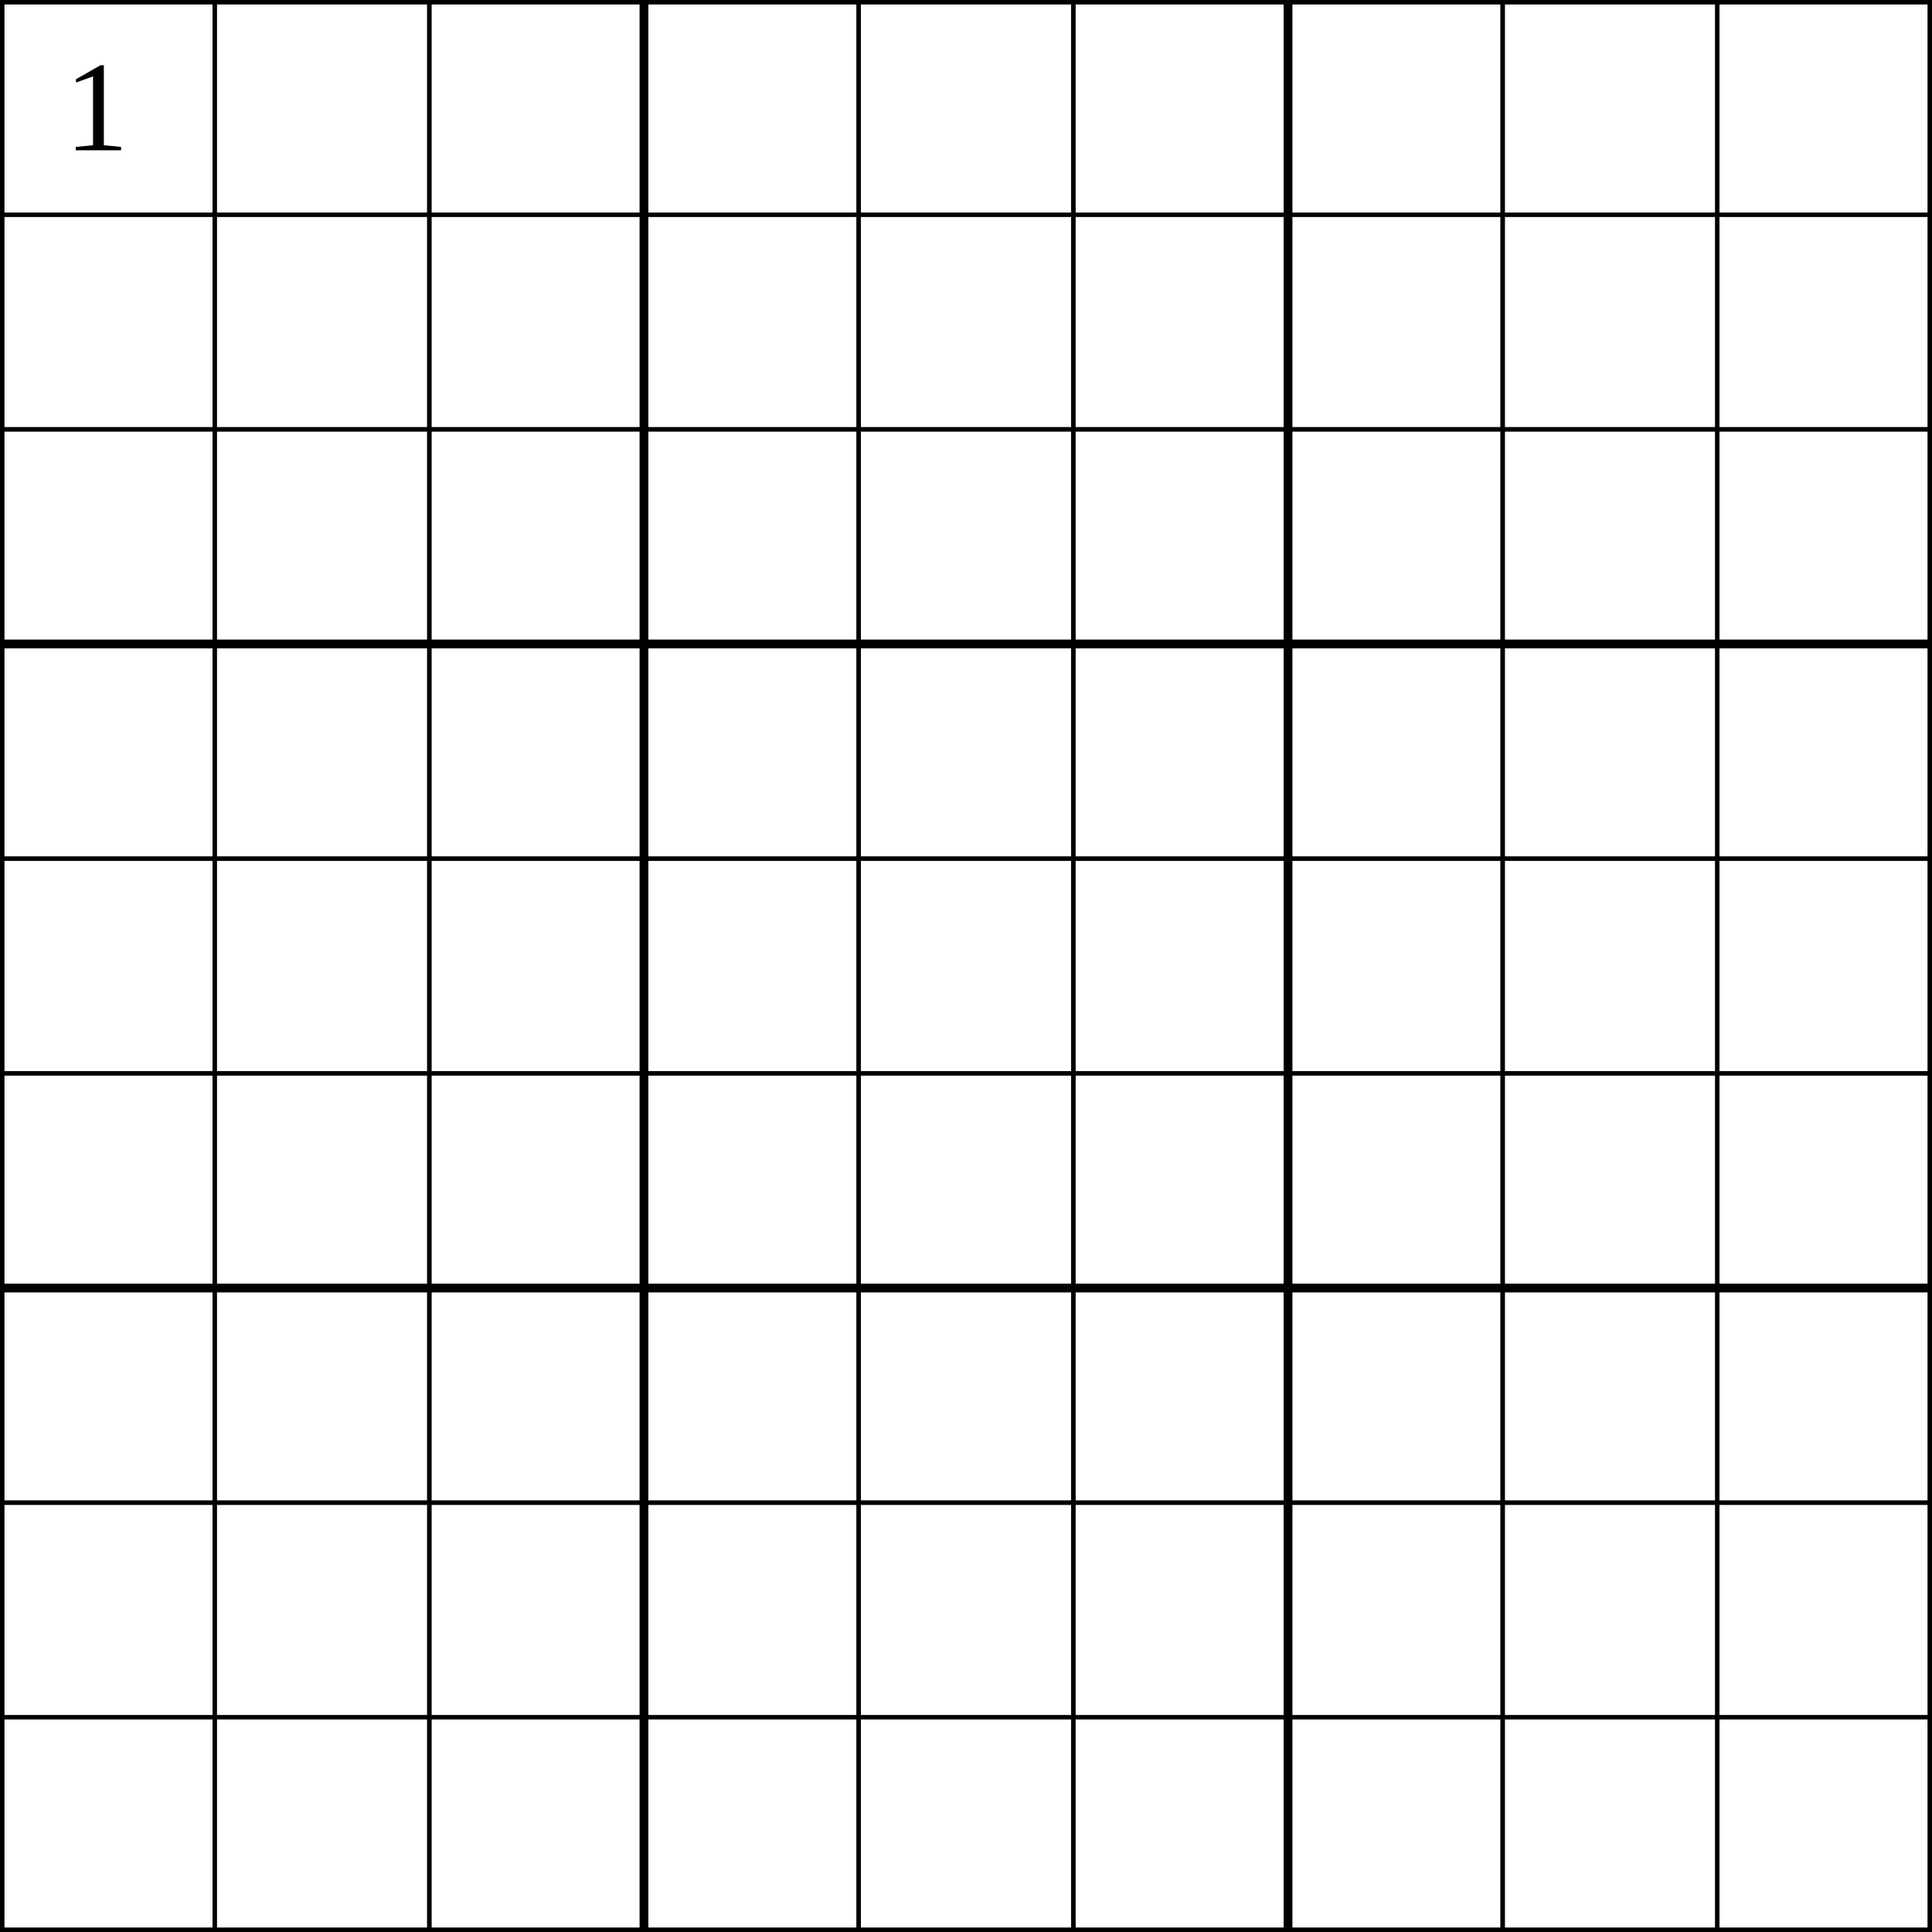
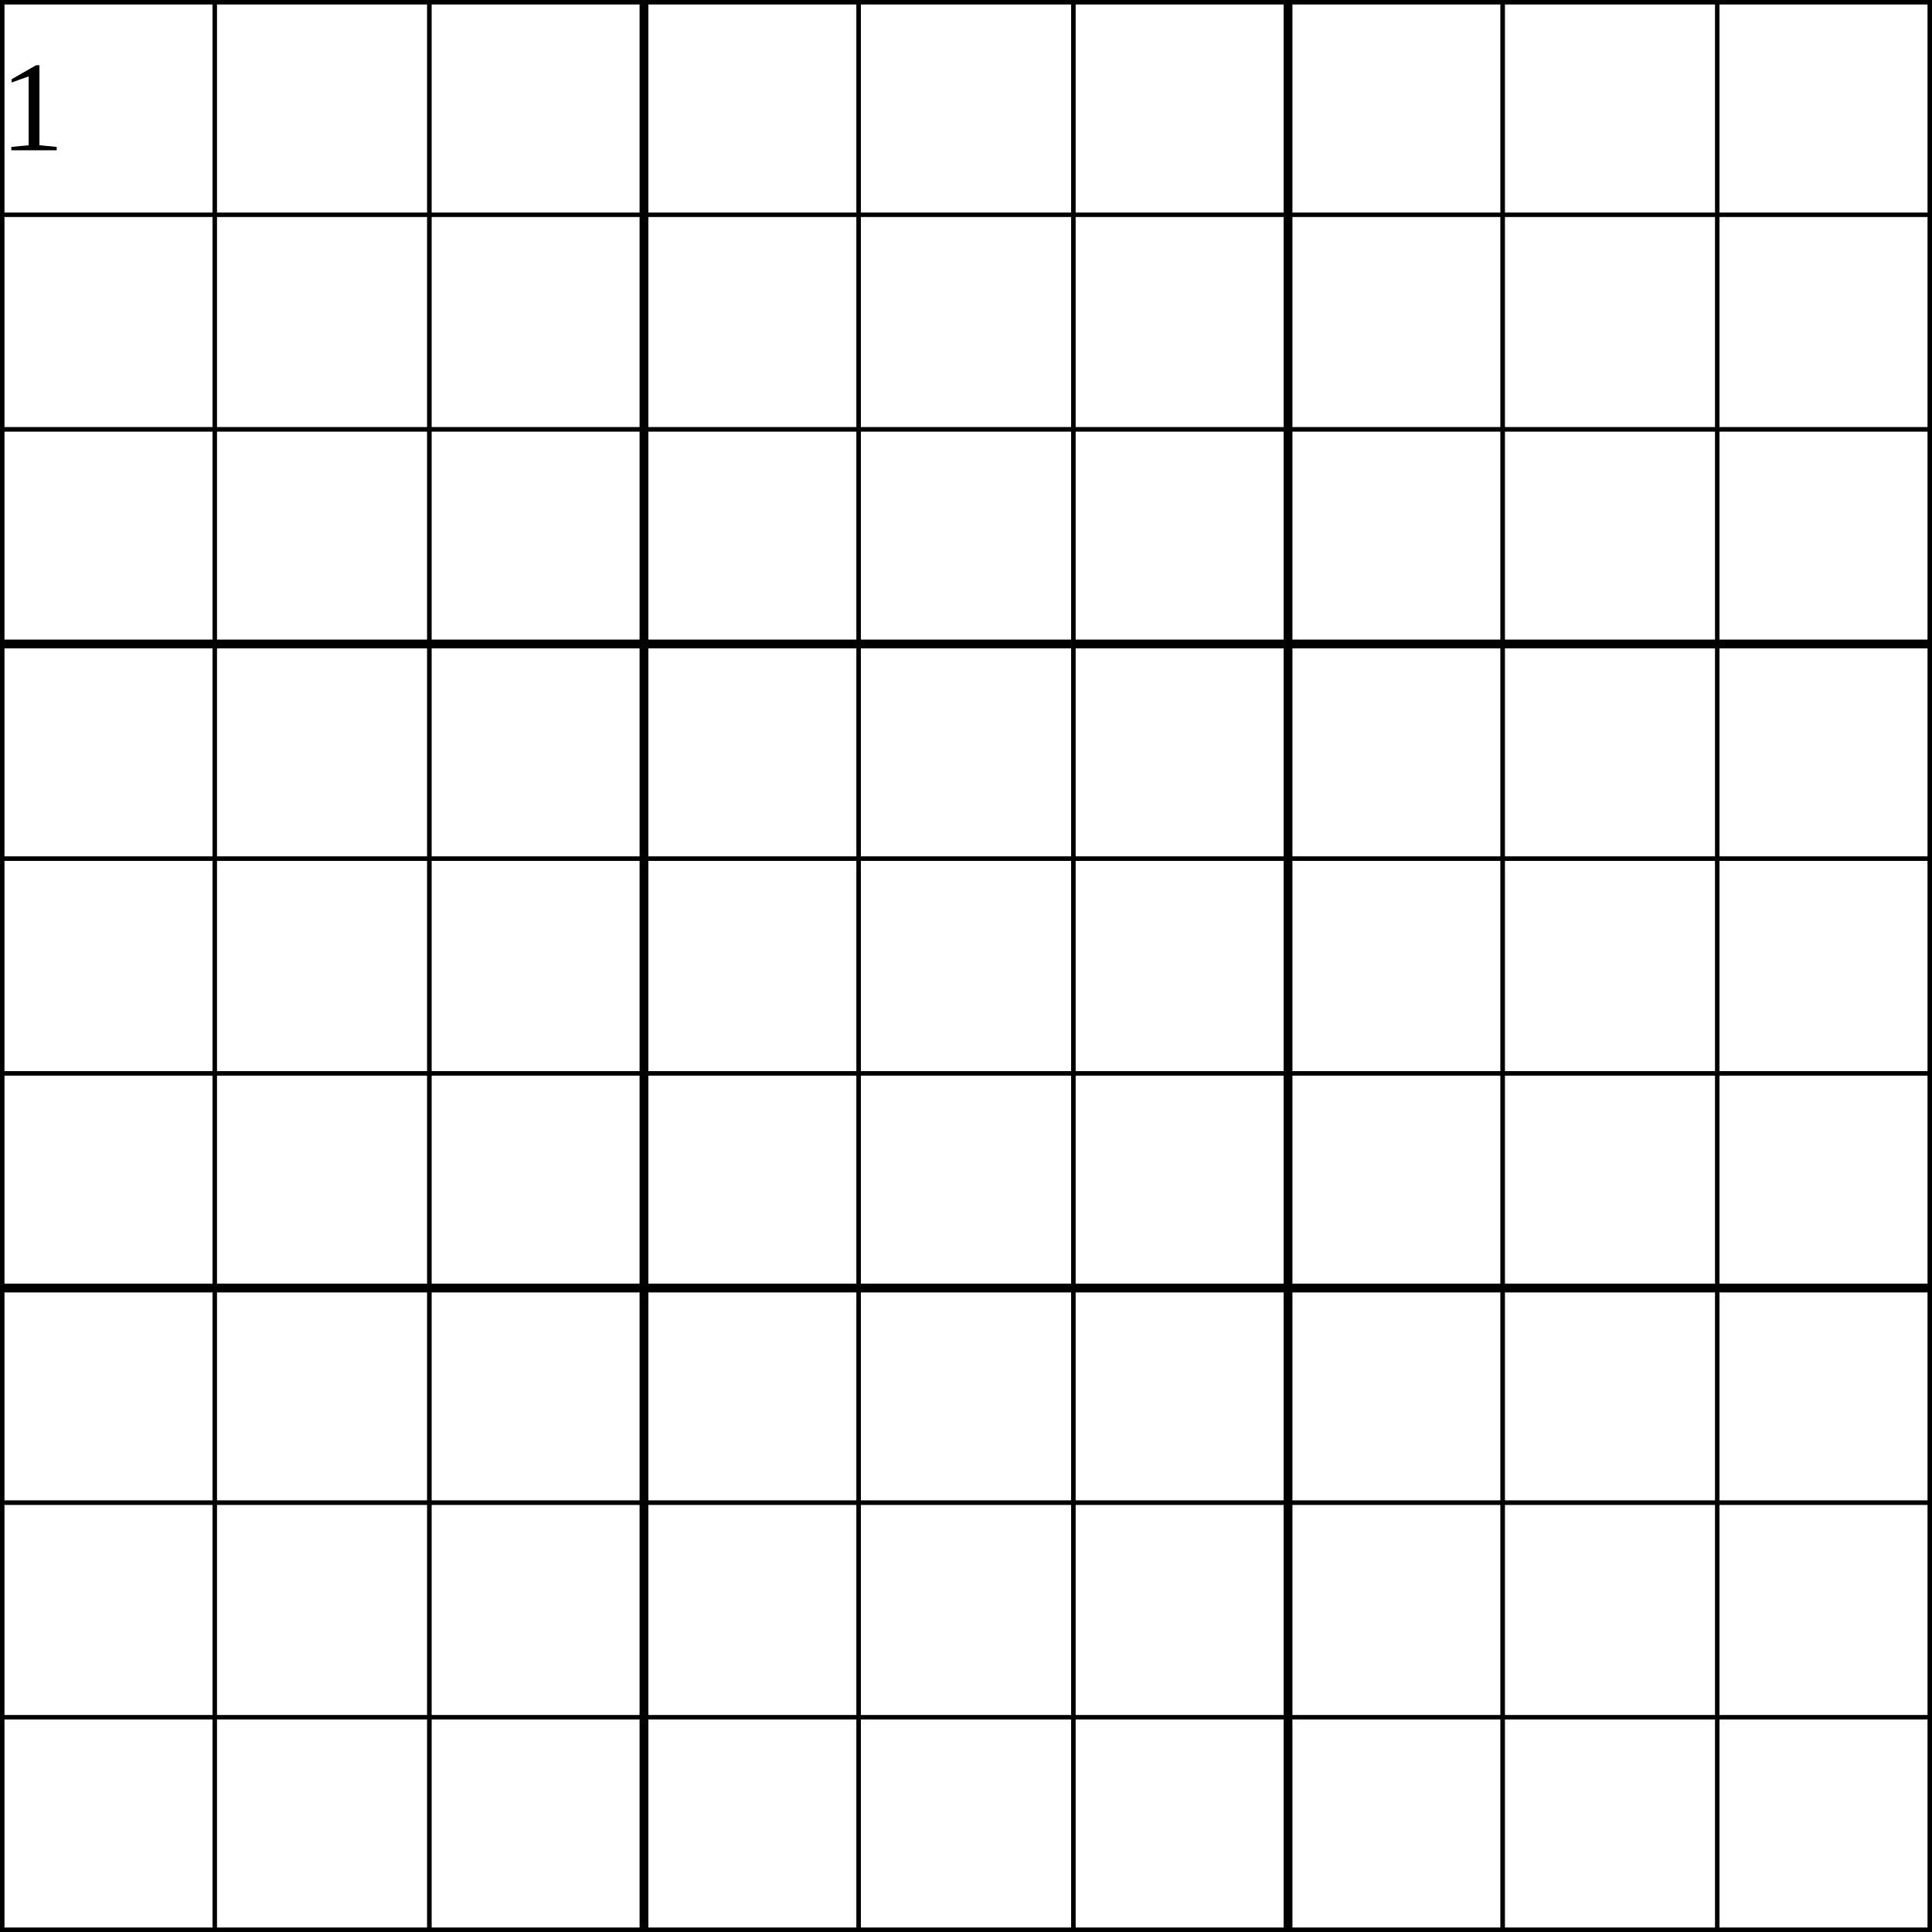
<svg width="450" height="450">
  <rect x="0" y="0" width="450" height="450" style="fill:white; stroke:black; stroke-width:2" /> //grand carre

  <rect x="0" y="0" width="150" height="150" style="fill:none; stroke:black; stroke-width:2" /> //region 1
  <rect x="150" y="0" width="150" height="150" style="fill:none; stroke:black; stroke-width:2" />
  <rect x="300" y="0" width="150" height="150" style="fill:none; stroke:black; stroke-width:2" />
  <rect x="0" y="150" width="150" height="150" style="fill:none; stroke:black; stroke-width:2" />
  <rect x="150" y="150" width="150" height="150" style="fill:none; stroke:black; stroke-width:2" />
  <rect x="300" y="150" width="150" height="150" style="fill:none; stroke:black; stroke-width:2" />
  <rect x="0" y="300" width="150" height="150" style="fill:none; stroke:black; stroke-width:2" />
  <rect x="150" y="300" width="150" height="150" style="fill:none; stroke:black; stroke-width:2" />
  <rect x="300" y="300" width="150" height="150" style="fill:none; stroke:black; stroke-width:2" /> //région 9


  <rect x="0" y="0" width="50" height="50" style="fill:none; stroke:black; stroke-width:1" />   //Reg1 row1
-   <text x="15" y="35" font-size="30" fill="black">1</text>
+   <text x="1è" y="35" font-size="30" fill="black">1</text>
  <rect x="50" y="0" width="50" height="50" style="fill:none; stroke:black; stroke-width:1" />
  <rect x="100" y="0" width="50" height="50" style="fill:none; stroke:black; stroke-width:1" />
  <rect x="0" y="50" width="50" height="50" style="fill:none; stroke:black; stroke-width:1" /> //row2
  <rect x="50" y="50" width="50" height="50" style="fill:none; stroke:black; stroke-width:1" />
  <rect x="100" y="50" width="50" height="50" style="fill:none; stroke:black; stroke-width:1" />
  <rect x="0" y="100" width="50" height="50" style="fill:none; stroke:black; stroke-width:1" /> //row3
  <rect x="50" y="100" width="50" height="50" style="fill:none; stroke:black; stroke-width:1" />
  <rect x="100" y="100" width="50" height="50" style="fill:none; stroke:black; stroke-width:1" />
  <rect x="150" y="0" width="50" height="50" style="fill:none; stroke:black; stroke-width:1" /> //Reg2 row1
  <rect x="200" y="0" width="50" height="50" style="fill:none; stroke:black; stroke-width:1" />
  <rect x="250" y="0" width="50" height="50" style="fill:none; stroke:black; stroke-width:1" />
  <rect x="150" y="50" width="50" height="50" style="fill:none; stroke:black; stroke-width:1" /> //row2
  <rect x="200" y="50" width="50" height="50" style="fill:none; stroke:black; stroke-width:1" />
  <rect x="250" y="50" width="50" height="50" style="fill:none; stroke:black; stroke-width:1" />
  <rect x="150" y="100" width="50" height="50" style="fill:none; stroke:black; stroke-width:1" /> //row3
  <rect x="200" y="100" width="50" height="50" style="fill:none; stroke:black; stroke-width:1" />
  <rect x="250" y="100" width="50" height="50" style="fill:none; stroke:black; stroke-width:1" />
  <rect x="300" y="0" width="50" height="50" style="fill:none; stroke:black; stroke-width:1" /> //Reg3 row1
  <rect x="350" y="0" width="50" height="50" style="fill:none; stroke:black; stroke-width:1" />
  <rect x="400" y="0" width="50" height="50" style="fill:none; stroke:black; stroke-width:1" />
  <rect x="300" y="50" width="50" height="50" style="fill:none; stroke:black; stroke-width:1" /> //row2
  <rect x="350" y="50" width="50" height="50" style="fill:none; stroke:black; stroke-width:1" />
  <rect x="400" y="50" width="50" height="50" style="fill:none; stroke:black; stroke-width:1" />
  <rect x="300" y="100" width="50" height="50" style="fill:none; stroke:black; stroke-width:1" /> //row3
  <rect x="350" y="100" width="50" height="50" style="fill:none; stroke:black; stroke-width:1" />
  <rect x="400" y="100" width="50" height="50" style="fill:none; stroke:black; stroke-width:1" />
  <rect x="0" y="150" width="50" height="50" style="fill:none; stroke:black; stroke-width:1" />   //Reg4 row4
  <rect x="50" y="150" width="50" height="50" style="fill:none; stroke:black; stroke-width:1" />
  <rect x="100" y="150" width="50" height="50" style="fill:none; stroke:black; stroke-width:1" />
  <rect x="0" y="200" width="50" height="50" style="fill:none; stroke:black; stroke-width:1" /> //row5
  <rect x="50" y="200" width="50" height="50" style="fill:none; stroke:black; stroke-width:1" />
  <rect x="100" y="200" width="50" height="50" style="fill:none; stroke:black; stroke-width:1" />
  <rect x="0" y="250" width="50" height="50" style="fill:none; stroke:black; stroke-width:1" /> //row6
  <rect x="50" y="250" width="50" height="50" style="fill:none; stroke:black; stroke-width:1" />
  <rect x="100" y="250" width="50" height="50" style="fill:none; stroke:black; stroke-width:1" />
  <rect x="150" y="150" width="50" height="50" style="fill:none; stroke:black; stroke-width:1" /> //Reg5 row4
  <rect x="200" y="150" width="50" height="50" style="fill:none; stroke:black; stroke-width:1" />
  <rect x="250" y="150" width="50" height="50" style="fill:none; stroke:black; stroke-width:1" />
  <rect x="150" y="200" width="50" height="50" style="fill:none; stroke:black; stroke-width:1" /> //row5
  <rect x="200" y="200" width="50" height="50" style="fill:none; stroke:black; stroke-width:1" />
  <rect x="250" y="200" width="50" height="50" style="fill:none; stroke:black; stroke-width:1" />
  <rect x="150" y="250" width="50" height="50" style="fill:none; stroke:black; stroke-width:1" /> //row6
  <rect x="200" y="250" width="50" height="50" style="fill:none; stroke:black; stroke-width:1" />
  <rect x="250" y="250" width="50" height="50" style="fill:none; stroke:black; stroke-width:1" />
  <rect x="300" y="150" width="50" height="50" style="fill:none; stroke:black; stroke-width:1" /> //Reg6 row4
  <rect x="350" y="150" width="50" height="50" style="fill:none; stroke:black; stroke-width:1" />
  <rect x="400" y="150" width="50" height="50" style="fill:none; stroke:black; stroke-width:1" />
  <rect x="300" y="200" width="50" height="50" style="fill:none; stroke:black; stroke-width:1" /> //row5
  <rect x="350" y="200" width="50" height="50" style="fill:none; stroke:black; stroke-width:1" />
  <rect x="400" y="200" width="50" height="50" style="fill:none; stroke:black; stroke-width:1" />
  <rect x="300" y="250" width="50" height="50" style="fill:none; stroke:black; stroke-width:1" /> //row6
  <rect x="350" y="250" width="50" height="50" style="fill:none; stroke:black; stroke-width:1" />
  <rect x="400" y="250" width="50" height="50" style="fill:none; stroke:black; stroke-width:1" />
  <rect x="0" y="300" width="50" height="50" style="fill:none; stroke:black; stroke-width:1" /> //Reg7 row7
  <rect x="50" y="300" width="50" height="50" style="fill:none; stroke:black; stroke-width:1" />
  <rect x="100" y="300" width="50" height="50" style="fill:none; stroke:black; stroke-width:1" />
  <rect x="0" y="350" width="50" height="50" style="fill:none; stroke:black; stroke-width:1" /> //row8
  <rect x="50" y="350" width="50" height="50" style="fill:none; stroke:black; stroke-width:1" />
  <rect x="100" y="350" width="50" height="50" style="fill:none; stroke:black; stroke-width:1" />
  <rect x="0" y="400" width="50" height="50" style="fill:none; stroke:black; stroke-width:1" /> //row9
  <rect x="50" y="400" width="50" height="50" style="fill:none; stroke:black; stroke-width:1" />
  <rect x="100" y="400" width="50" height="50" style="fill:none; stroke:black; stroke-width:1" />
  <rect x="150" y="300" width="50" height="50" style="fill:none; stroke:black; stroke-width:1" /> //Reg8 row7
  <rect x="200" y="300" width="50" height="50" style="fill:none; stroke:black; stroke-width:1" />
  <rect x="250" y="300" width="50" height="50" style="fill:none; stroke:black; stroke-width:1" />
  <rect x="150" y="350" width="50" height="50" style="fill:none; stroke:black; stroke-width:1" /> //row8
  <rect x="200" y="350" width="50" height="50" style="fill:none; stroke:black; stroke-width:1" />
  <rect x="250" y="350" width="50" height="50" style="fill:none; stroke:black; stroke-width:1" />
  <rect x="150" y="400" width="50" height="50" style="fill:none; stroke:black; stroke-width:1" /> //row9
  <rect x="200" y="400" width="50" height="50" style="fill:none; stroke:black; stroke-width:1" />
  <rect x="250" y="400" width="50" height="50" style="fill:none; stroke:black; stroke-width:1" />
  <rect x="300" y="300" width="50" height="50" style="fill:none; stroke:black; stroke-width:1" /> //Reg9 row7
  <rect x="350" y="300" width="50" height="50" style="fill:none; stroke:black; stroke-width:1" />
  <rect x="400" y="300" width="50" height="50" style="fill:none; stroke:black; stroke-width:1" />
  <rect x="300" y="350" width="50" height="50" style="fill:none; stroke:black; stroke-width:1" /> //row8
  <rect x="350" y="350" width="50" height="50" style="fill:none; stroke:black; stroke-width:1" />
  <rect x="400" y="350" width="50" height="50" style="fill:none; stroke:black; stroke-width:1" />
  <rect x="300" y="400" width="50" height="50" style="fill:none; stroke:black; stroke-width:1" /> //row9
  <rect x="350" y="400" width="50" height="50" style="fill:none; stroke:black; stroke-width:1" />
  <rect x="400" y="400" width="50" height="50" style="fill:none; stroke:black; stroke-width:1" />
</svg>
